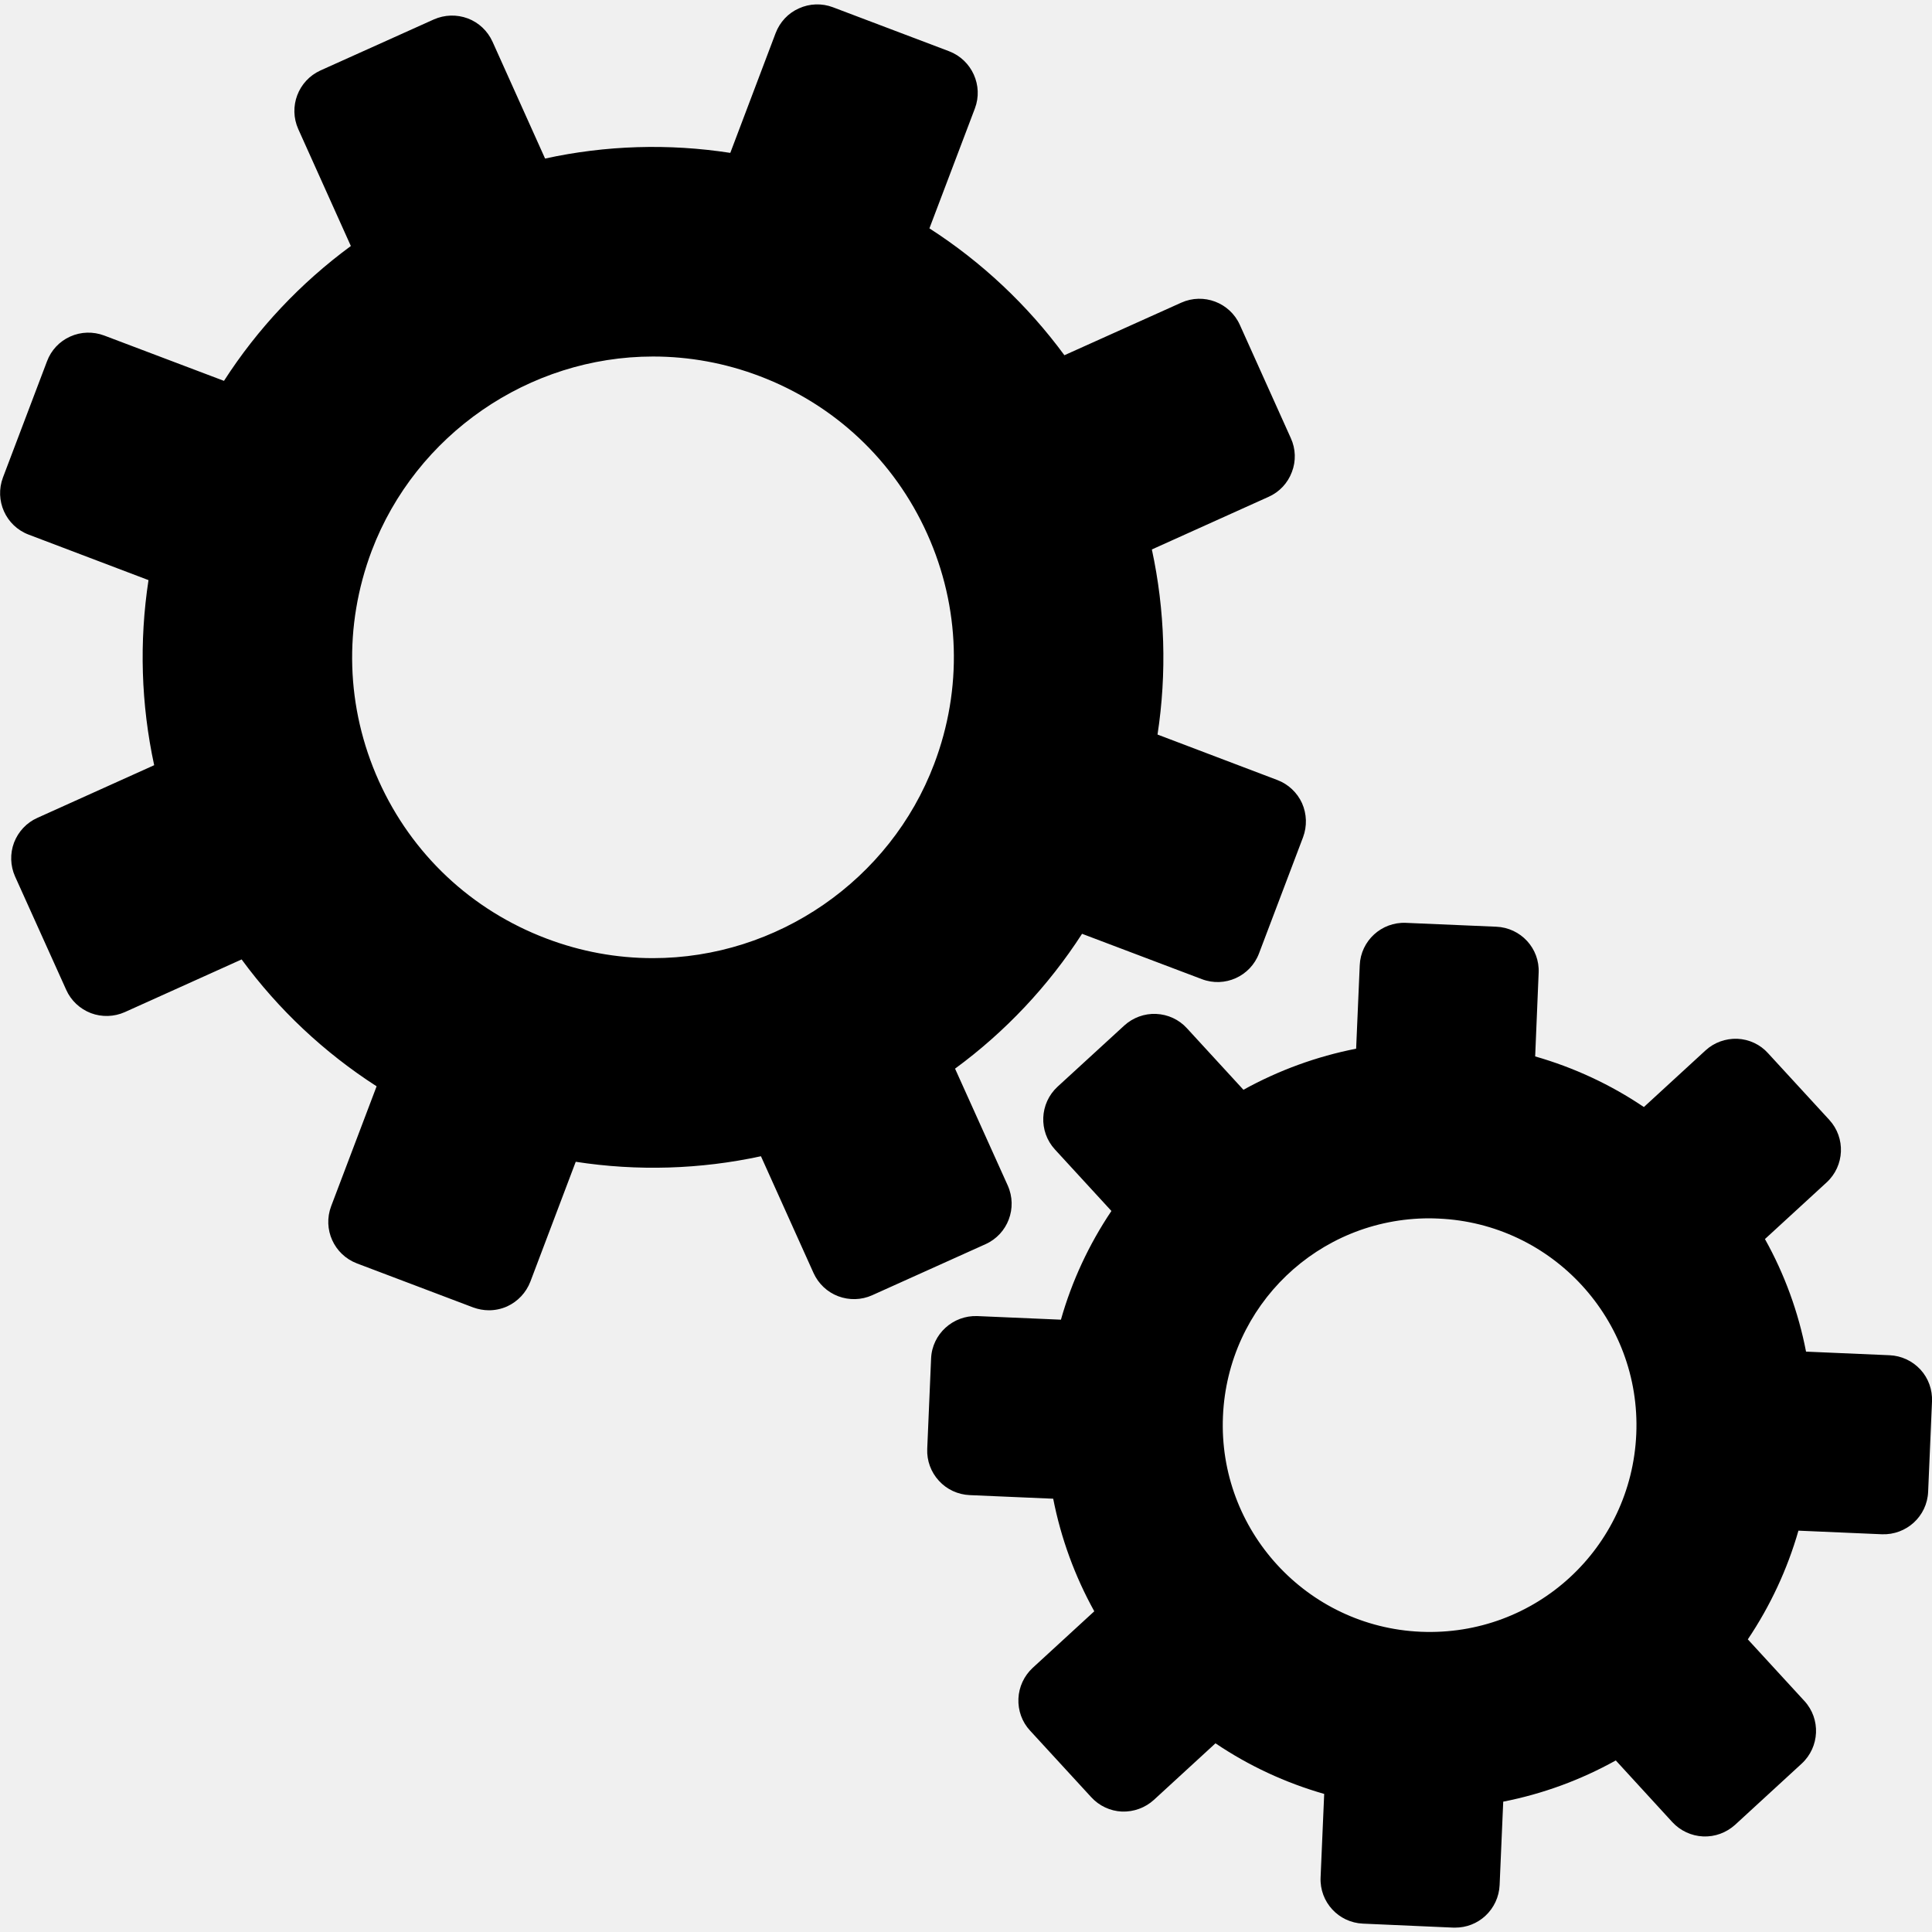
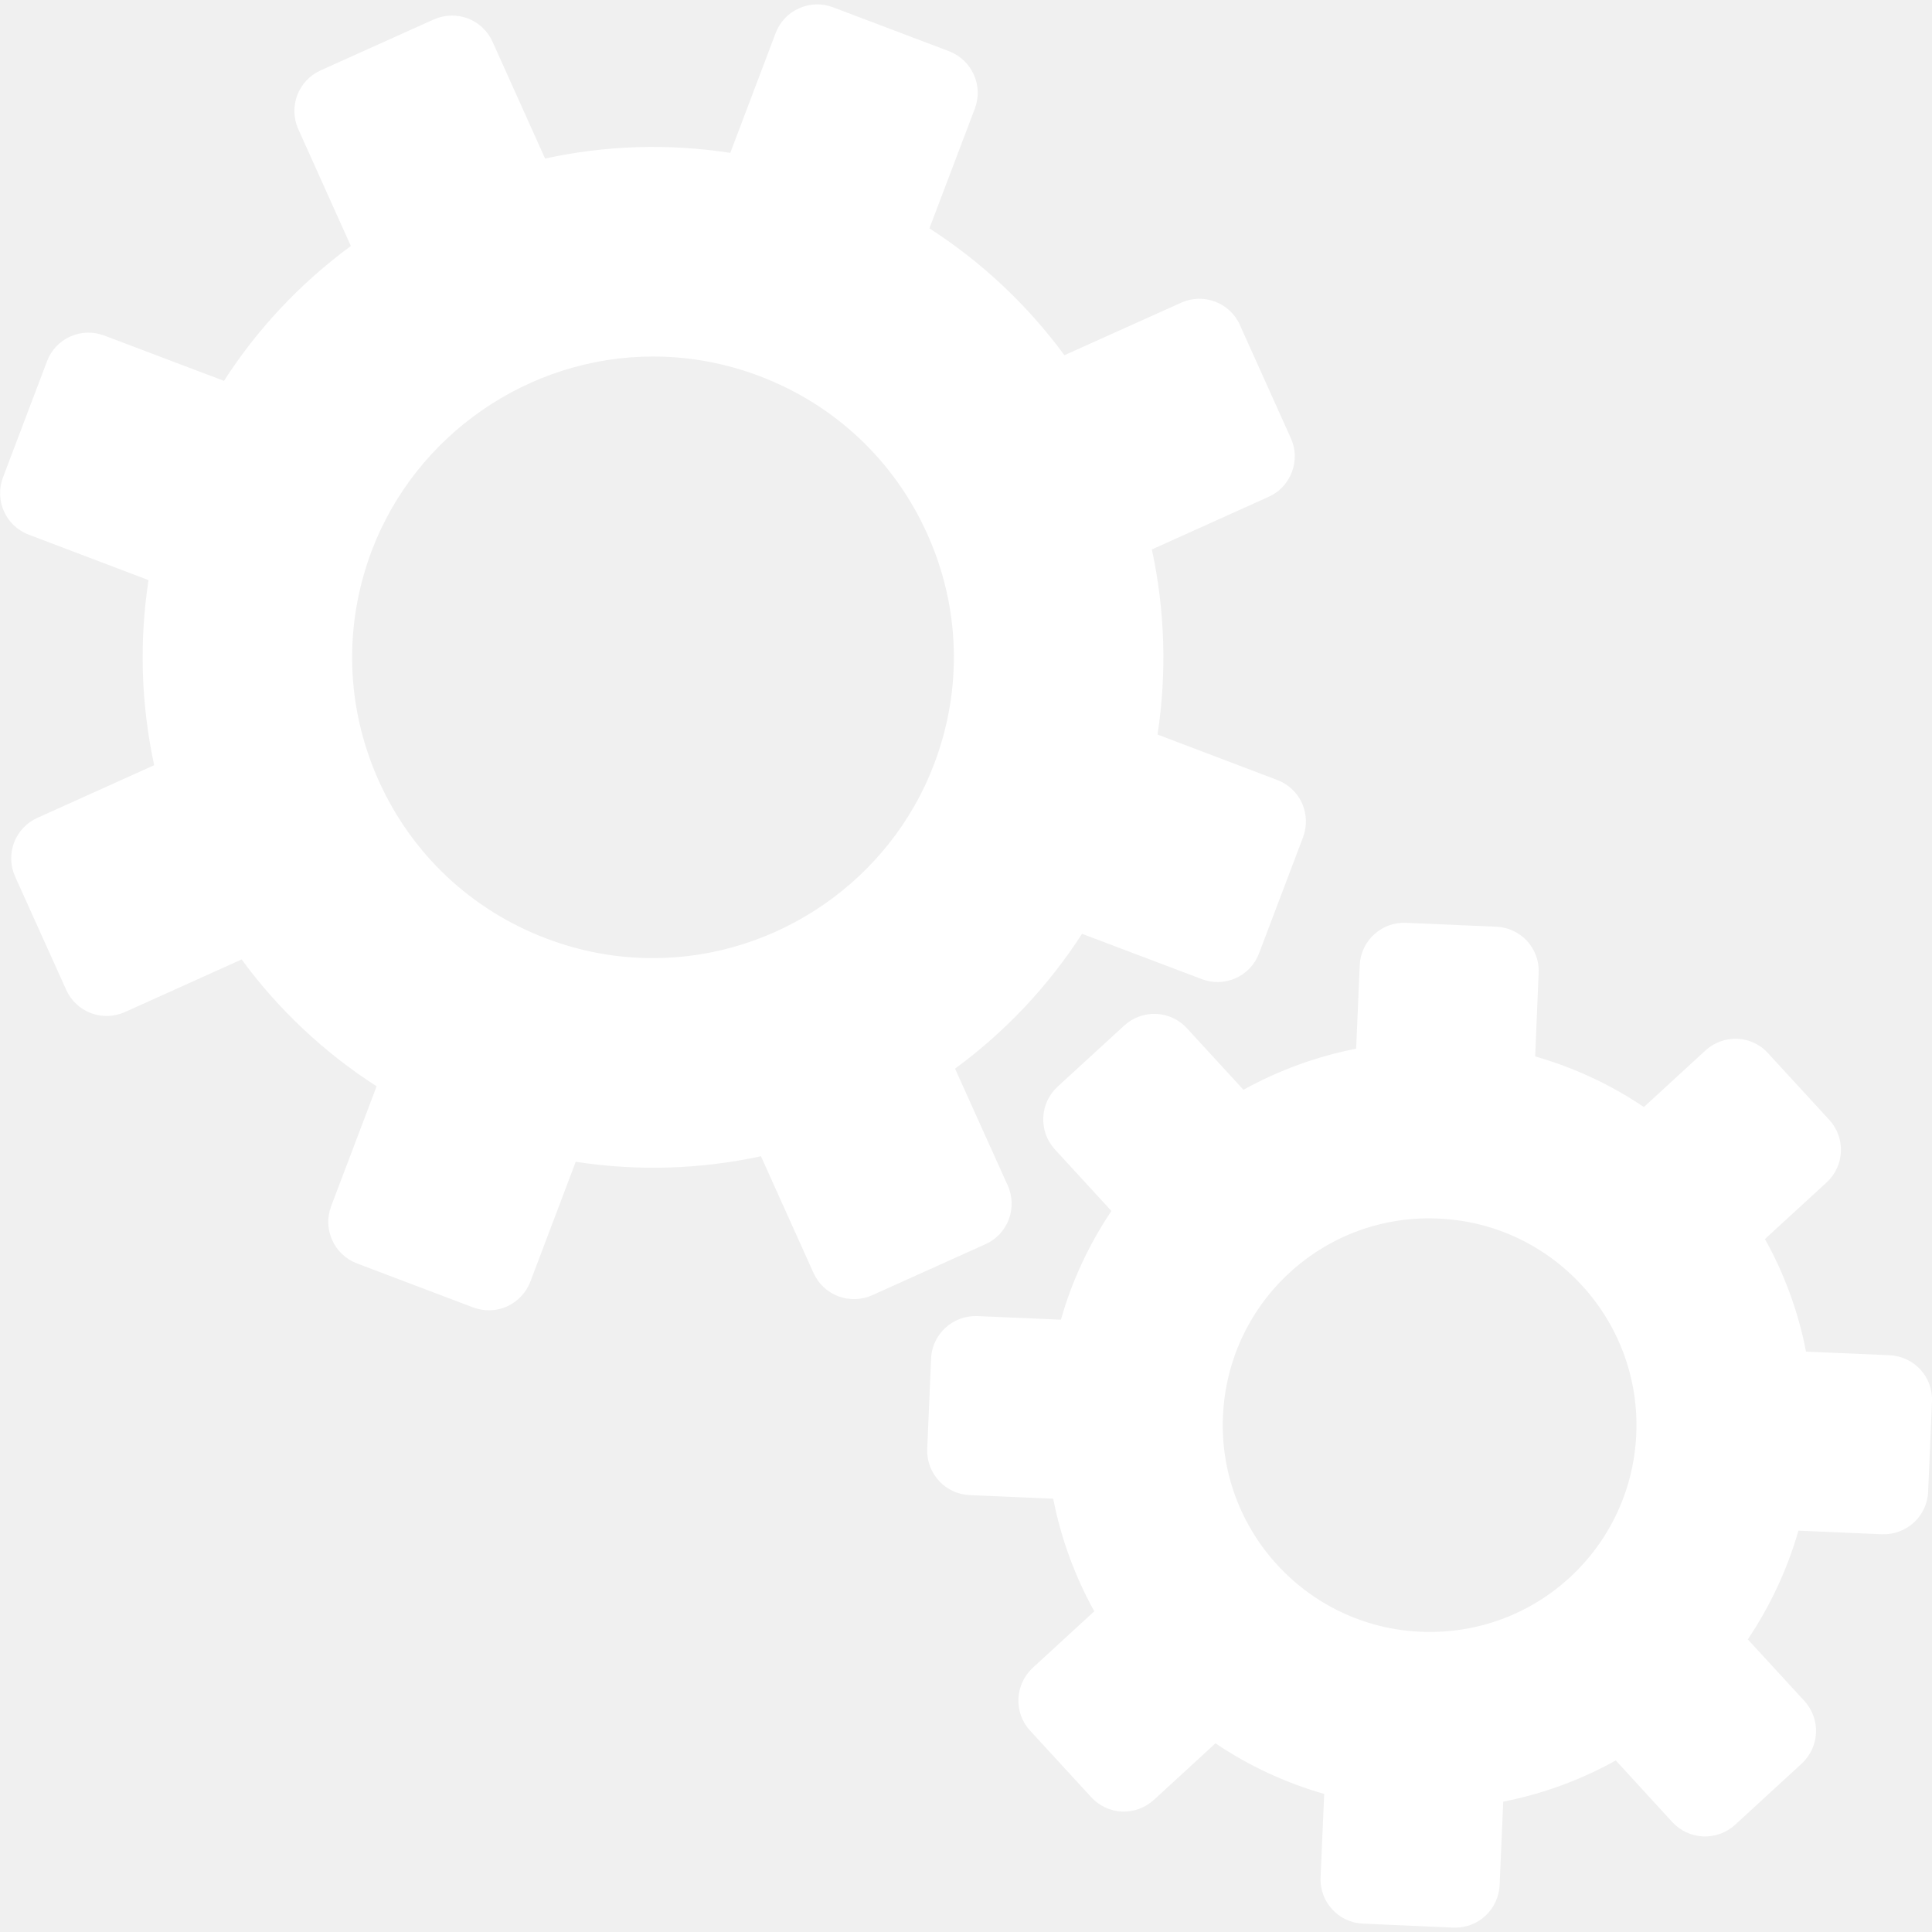
<svg xmlns="http://www.w3.org/2000/svg" width="15" height="15" viewBox="0 0 15 15" fill="none">
-   <path d="M7.824 9.204L7.415 8.297C7.805 8.011 8.139 7.656 8.401 7.25L9.331 7.602C9.509 7.67 9.708 7.58 9.775 7.402L10.117 6.5C10.149 6.414 10.146 6.32 10.109 6.236C10.071 6.153 10.002 6.088 9.917 6.056L8.987 5.703C9.06 5.226 9.045 4.738 8.943 4.266L9.85 3.857C9.933 3.82 9.998 3.751 10.03 3.665C10.063 3.58 10.06 3.485 10.022 3.402L9.626 2.522C9.548 2.349 9.344 2.272 9.171 2.35L8.264 2.758C7.978 2.369 7.622 2.034 7.216 1.773L7.569 0.842C7.636 0.665 7.546 0.466 7.369 0.398L6.466 0.056C6.381 0.024 6.286 0.027 6.203 0.065C6.119 0.102 6.055 0.171 6.022 0.257L5.67 1.187C5.192 1.113 4.703 1.128 4.232 1.231L3.824 0.324C3.786 0.24 3.717 0.175 3.632 0.143C3.546 0.111 3.452 0.114 3.368 0.151L2.488 0.547C2.315 0.626 2.238 0.829 2.316 1.003L2.724 1.91C2.335 2.196 2 2.551 1.739 2.957L0.809 2.605C0.723 2.573 0.629 2.575 0.545 2.613C0.462 2.65 0.397 2.719 0.365 2.805L0.023 3.707C-0.044 3.885 0.045 4.084 0.223 4.151L1.153 4.504C1.08 4.981 1.095 5.469 1.197 5.941L0.29 6.35C0.207 6.387 0.142 6.456 0.109 6.542C0.077 6.627 0.08 6.722 0.117 6.805L0.514 7.685C0.551 7.768 0.62 7.833 0.706 7.866C0.791 7.898 0.886 7.895 0.969 7.858L1.876 7.449C2.162 7.839 2.518 8.173 2.924 8.434L2.571 9.365C2.504 9.543 2.593 9.741 2.771 9.809L3.674 10.151C3.713 10.165 3.754 10.173 3.796 10.173C3.844 10.173 3.892 10.163 3.937 10.143C4.02 10.105 4.085 10.036 4.118 9.95L4.47 9.02C4.948 9.094 5.437 9.079 5.908 8.977L6.316 9.883C6.354 9.967 6.423 10.032 6.508 10.064C6.593 10.096 6.688 10.094 6.772 10.056L7.651 9.66C7.825 9.582 7.902 9.378 7.824 9.204ZM7.253 5.931C6.912 6.833 6.034 7.439 5.069 7.439C4.787 7.439 4.509 7.388 4.243 7.287C3.659 7.066 3.197 6.631 2.941 6.063C2.685 5.494 2.666 4.86 2.886 4.276C3.228 3.374 4.106 2.768 5.07 2.768C5.352 2.768 5.631 2.819 5.897 2.92C6.48 3.141 6.943 3.576 7.199 4.145C7.455 4.713 7.474 5.348 7.253 5.931ZM14.91 10.633C14.848 10.566 14.762 10.526 14.671 10.522L14.022 10.494C13.963 10.188 13.855 9.892 13.703 9.62L14.181 9.181C14.322 9.052 14.331 8.834 14.202 8.694L13.727 8.177C13.666 8.109 13.58 8.069 13.488 8.065C13.397 8.062 13.308 8.094 13.241 8.156L12.763 8.595C12.504 8.42 12.219 8.288 11.919 8.202L11.946 7.553C11.955 7.363 11.807 7.203 11.617 7.195L10.915 7.165C10.726 7.157 10.565 7.304 10.557 7.494L10.529 8.142C10.223 8.202 9.927 8.31 9.654 8.461L9.215 7.983C9.154 7.916 9.068 7.876 8.976 7.872C8.885 7.868 8.796 7.901 8.729 7.962L8.211 8.437C8.071 8.566 8.062 8.784 8.19 8.924L8.629 9.402C8.455 9.661 8.322 9.946 8.237 10.246L7.588 10.218C7.399 10.211 7.237 10.357 7.229 10.547L7.199 11.249C7.195 11.341 7.228 11.43 7.29 11.497C7.351 11.564 7.437 11.604 7.529 11.608L8.177 11.636C8.237 11.942 8.345 12.238 8.496 12.51L8.018 12.949C7.951 13.011 7.911 13.097 7.907 13.188C7.903 13.28 7.935 13.369 7.997 13.436L8.472 13.953C8.534 14.021 8.62 14.061 8.711 14.065C8.802 14.068 8.891 14.036 8.959 13.974L9.437 13.535C9.696 13.71 9.981 13.842 10.281 13.928L10.253 14.577C10.245 14.767 10.392 14.927 10.582 14.935L11.284 14.966C11.289 14.966 11.294 14.966 11.299 14.966C11.385 14.966 11.468 14.934 11.532 14.875C11.599 14.813 11.639 14.727 11.643 14.636L11.671 13.988C11.977 13.928 12.272 13.82 12.545 13.668L12.984 14.147C13.046 14.214 13.132 14.254 13.223 14.258C13.315 14.262 13.403 14.229 13.471 14.168L13.988 13.693C14.128 13.564 14.138 13.346 14.009 13.206L13.57 12.728C13.744 12.469 13.877 12.184 13.963 11.884L14.611 11.912C14.801 11.919 14.962 11.773 14.97 11.582L15 10.881C15.004 10.79 14.972 10.7 14.91 10.633ZM11.031 12.669C10.146 12.631 9.457 11.881 9.495 10.996C9.532 10.134 10.236 9.459 11.098 9.459C11.121 9.459 11.145 9.46 11.168 9.461C12.053 9.499 12.742 10.249 12.704 11.134C12.666 12.019 11.923 12.707 11.031 12.669Z" fill="black" />
+   <path d="M7.824 9.204L7.415 8.297C7.805 8.011 8.139 7.656 8.401 7.25L9.331 7.602C9.509 7.67 9.708 7.58 9.775 7.402L10.117 6.5C10.149 6.414 10.146 6.32 10.109 6.236C10.071 6.153 10.002 6.088 9.917 6.056L8.987 5.703C9.06 5.226 9.045 4.738 8.943 4.266L9.85 3.857C9.933 3.82 9.998 3.751 10.03 3.665C10.063 3.58 10.06 3.485 10.022 3.402L9.626 2.522C9.548 2.349 9.344 2.272 9.171 2.35L8.264 2.758C7.978 2.369 7.622 2.034 7.216 1.773L7.569 0.842C7.636 0.665 7.546 0.466 7.369 0.398L6.466 0.056C6.381 0.024 6.286 0.027 6.203 0.065C6.119 0.102 6.055 0.171 6.022 0.257L5.67 1.187C5.192 1.113 4.703 1.128 4.232 1.231L3.824 0.324C3.786 0.24 3.717 0.175 3.632 0.143C3.546 0.111 3.452 0.114 3.368 0.151L2.488 0.547C2.315 0.626 2.238 0.829 2.316 1.003L2.724 1.91C2.335 2.196 2 2.551 1.739 2.957L0.809 2.605C0.723 2.573 0.629 2.575 0.545 2.613C0.462 2.65 0.397 2.719 0.365 2.805L0.023 3.707C-0.044 3.885 0.045 4.084 0.223 4.151L1.153 4.504C1.08 4.981 1.095 5.469 1.197 5.941L0.29 6.35C0.207 6.387 0.142 6.456 0.109 6.542C0.077 6.627 0.08 6.722 0.117 6.805L0.514 7.685C0.551 7.768 0.62 7.833 0.706 7.866C0.791 7.898 0.886 7.895 0.969 7.858L1.876 7.449C2.162 7.839 2.518 8.173 2.924 8.434L2.571 9.365C2.504 9.543 2.593 9.741 2.771 9.809L3.674 10.151C3.713 10.165 3.754 10.173 3.796 10.173C3.844 10.173 3.892 10.163 3.937 10.143C4.02 10.105 4.085 10.036 4.118 9.95L4.47 9.02C4.948 9.094 5.437 9.079 5.908 8.977L6.316 9.883C6.354 9.967 6.423 10.032 6.508 10.064C6.593 10.096 6.688 10.094 6.772 10.056L7.651 9.66C7.825 9.582 7.902 9.378 7.824 9.204ZM7.253 5.931C6.912 6.833 6.034 7.439 5.069 7.439C4.787 7.439 4.509 7.388 4.243 7.287C3.659 7.066 3.197 6.631 2.941 6.063C2.685 5.494 2.666 4.86 2.886 4.276C3.228 3.374 4.106 2.768 5.07 2.768C5.352 2.768 5.631 2.819 5.897 2.92C6.48 3.141 6.943 3.576 7.199 4.145C7.455 4.713 7.474 5.348 7.253 5.931ZM14.91 10.633C14.848 10.566 14.762 10.526 14.671 10.522L14.022 10.494C13.963 10.188 13.855 9.892 13.703 9.62L14.181 9.181C14.322 9.052 14.331 8.834 14.202 8.694L13.727 8.177C13.666 8.109 13.58 8.069 13.488 8.065C13.397 8.062 13.308 8.094 13.241 8.156L12.763 8.595C12.504 8.42 12.219 8.288 11.919 8.202L11.946 7.553C11.955 7.363 11.807 7.203 11.617 7.195L10.915 7.165C10.726 7.157 10.565 7.304 10.557 7.494L10.529 8.142C10.223 8.202 9.927 8.31 9.654 8.461L9.215 7.983C9.154 7.916 9.068 7.876 8.976 7.872C8.885 7.868 8.796 7.901 8.729 7.962L8.211 8.437C8.071 8.566 8.062 8.784 8.19 8.924L8.629 9.402C8.455 9.661 8.322 9.946 8.237 10.246L7.588 10.218C7.399 10.211 7.237 10.357 7.229 10.547L7.199 11.249C7.195 11.341 7.228 11.43 7.29 11.497C7.351 11.564 7.437 11.604 7.529 11.608L8.177 11.636C8.237 11.942 8.345 12.238 8.496 12.51L8.018 12.949C7.951 13.011 7.911 13.097 7.907 13.188C7.903 13.28 7.935 13.369 7.997 13.436L8.472 13.953C8.534 14.021 8.62 14.061 8.711 14.065C8.802 14.068 8.891 14.036 8.959 13.974L9.437 13.535C9.696 13.71 9.981 13.842 10.281 13.928L10.253 14.577C10.245 14.767 10.392 14.927 10.582 14.935L11.284 14.966C11.289 14.966 11.294 14.966 11.299 14.966C11.385 14.966 11.468 14.934 11.532 14.875C11.599 14.813 11.639 14.727 11.643 14.636L11.671 13.988C11.977 13.928 12.272 13.82 12.545 13.668L12.984 14.147C13.046 14.214 13.132 14.254 13.223 14.258C13.315 14.262 13.403 14.229 13.471 14.168L13.988 13.693C14.128 13.564 14.138 13.346 14.009 13.206L13.57 12.728C13.744 12.469 13.877 12.184 13.963 11.884L14.611 11.912C14.801 11.919 14.962 11.773 14.97 11.582L15 10.881C15.004 10.79 14.972 10.7 14.91 10.633ZM11.031 12.669C10.146 12.631 9.457 11.881 9.495 10.996C9.532 10.134 10.236 9.459 11.098 9.459C11.121 9.459 11.145 9.46 11.168 9.461C12.053 9.499 12.742 10.249 12.704 11.134C12.666 12.019 11.923 12.707 11.031 12.669Z" fill="#fff" />
</svg>
